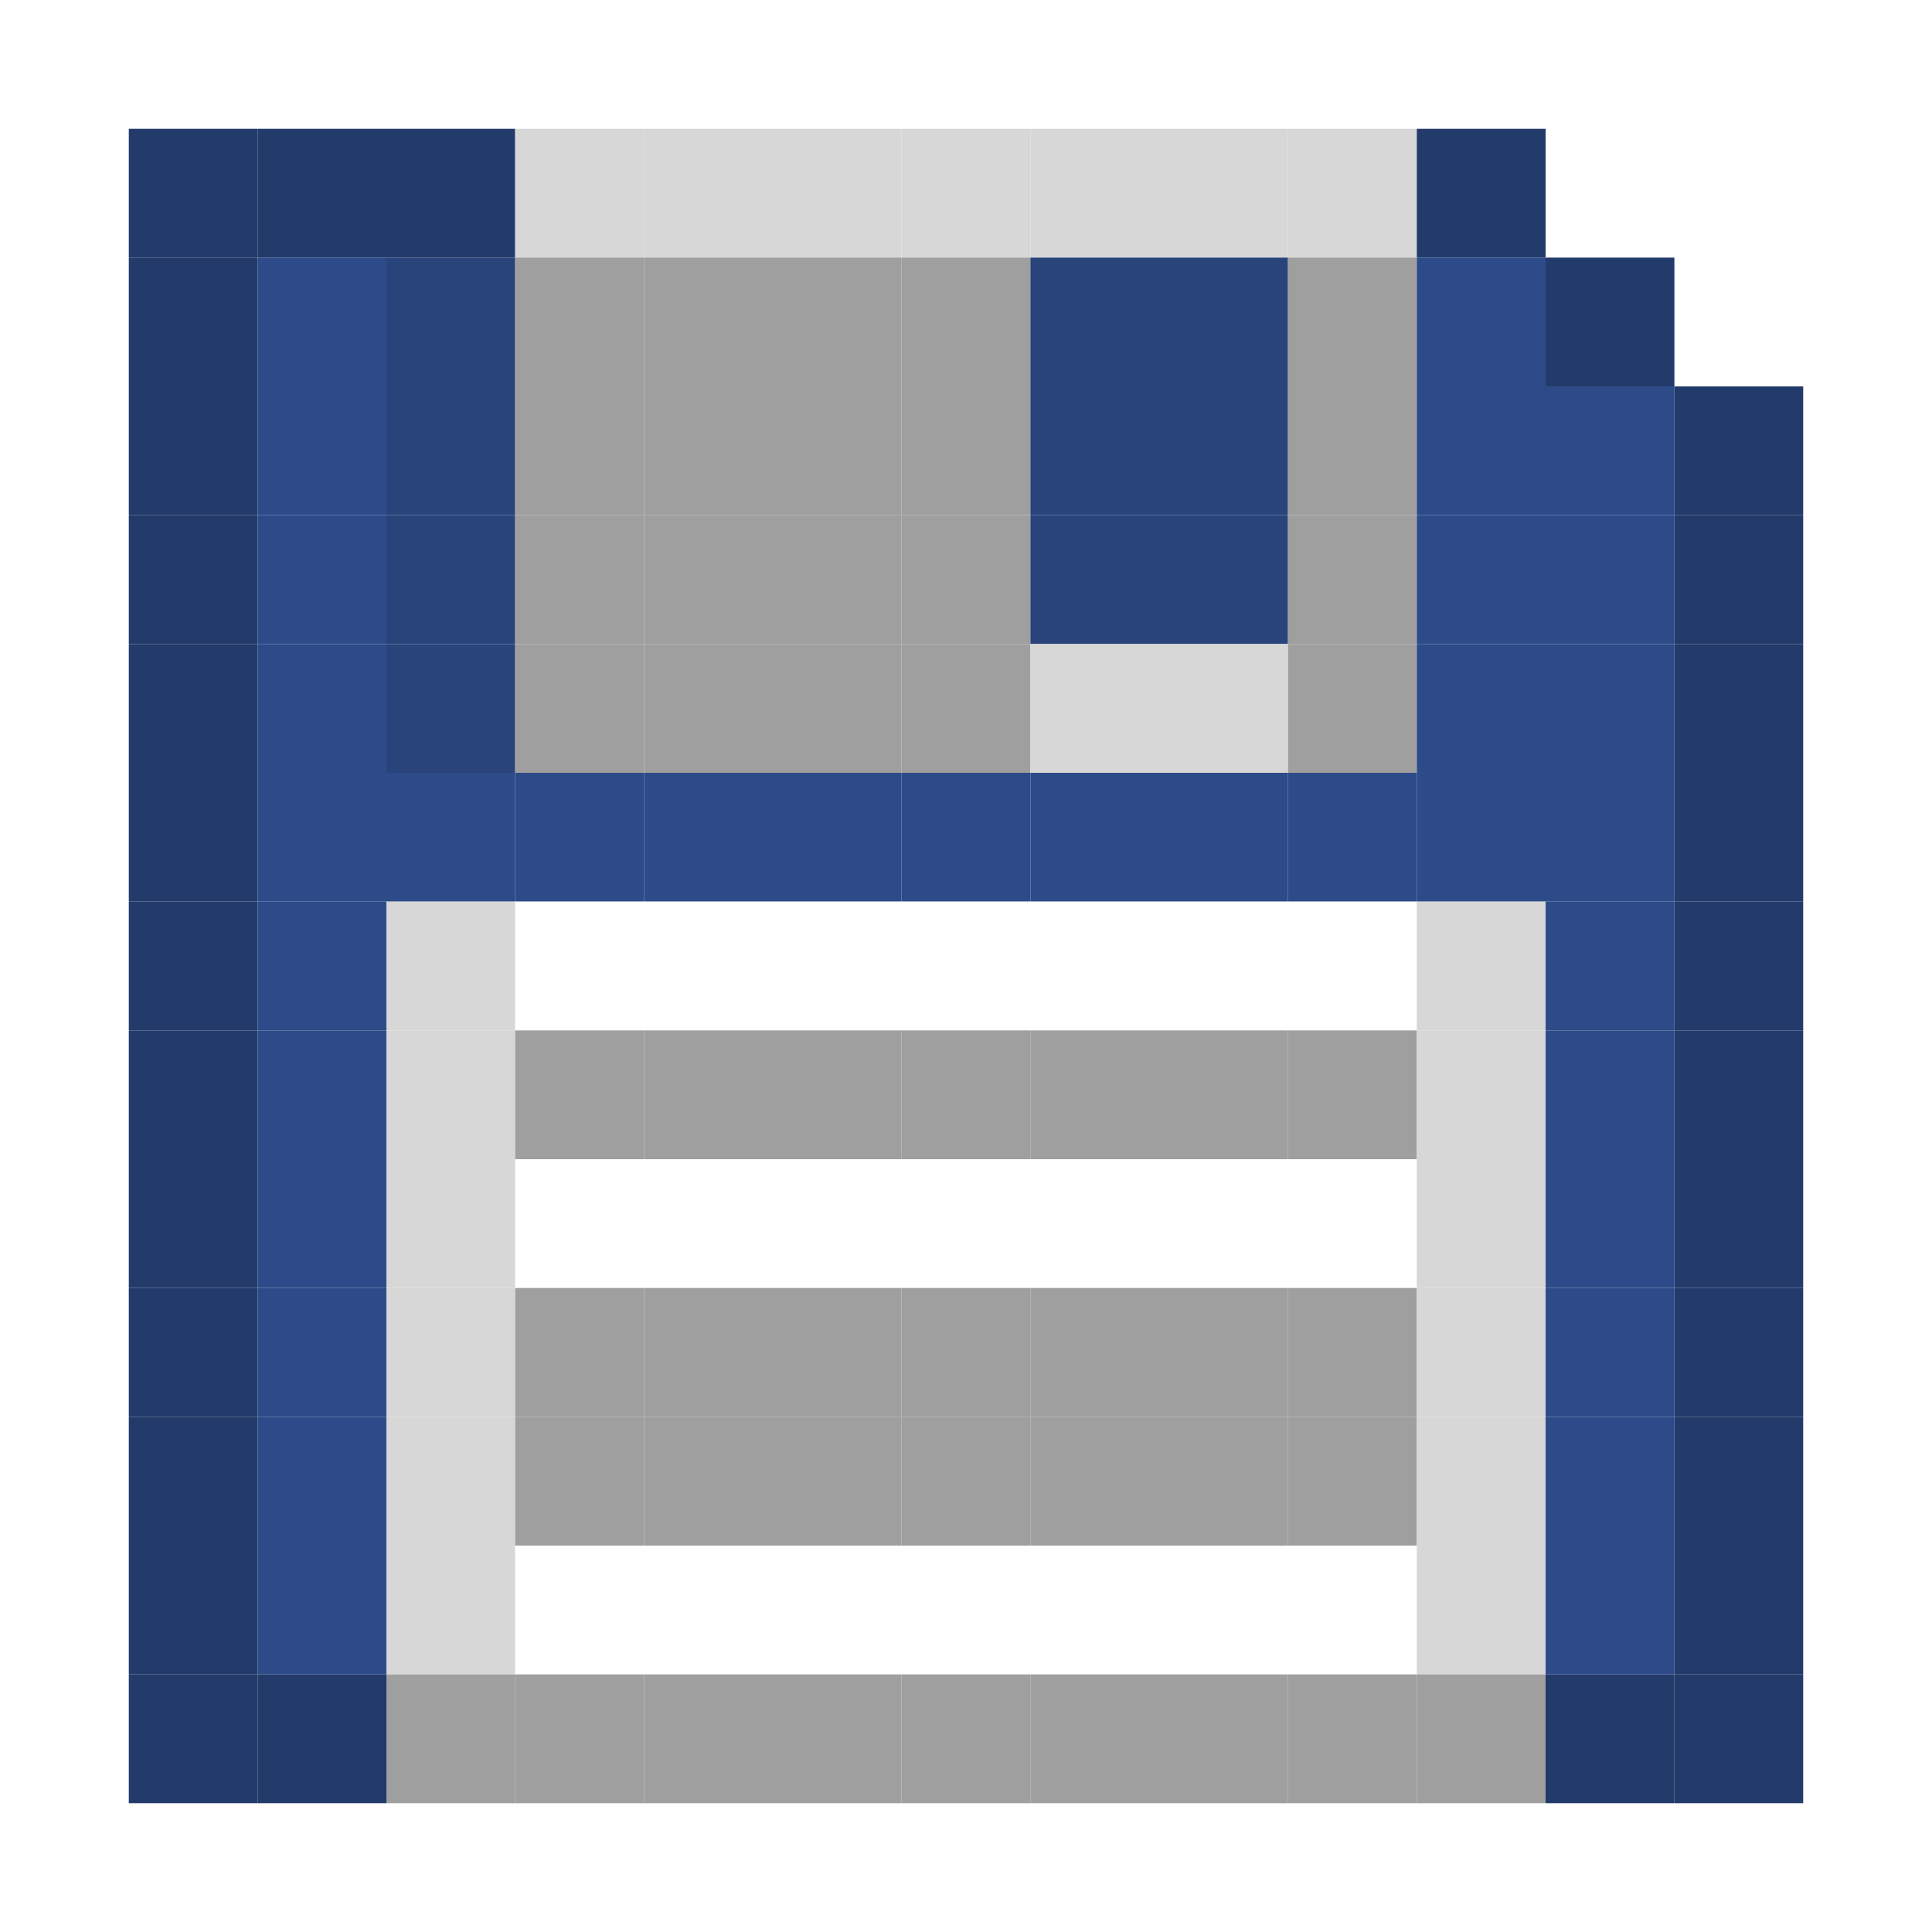
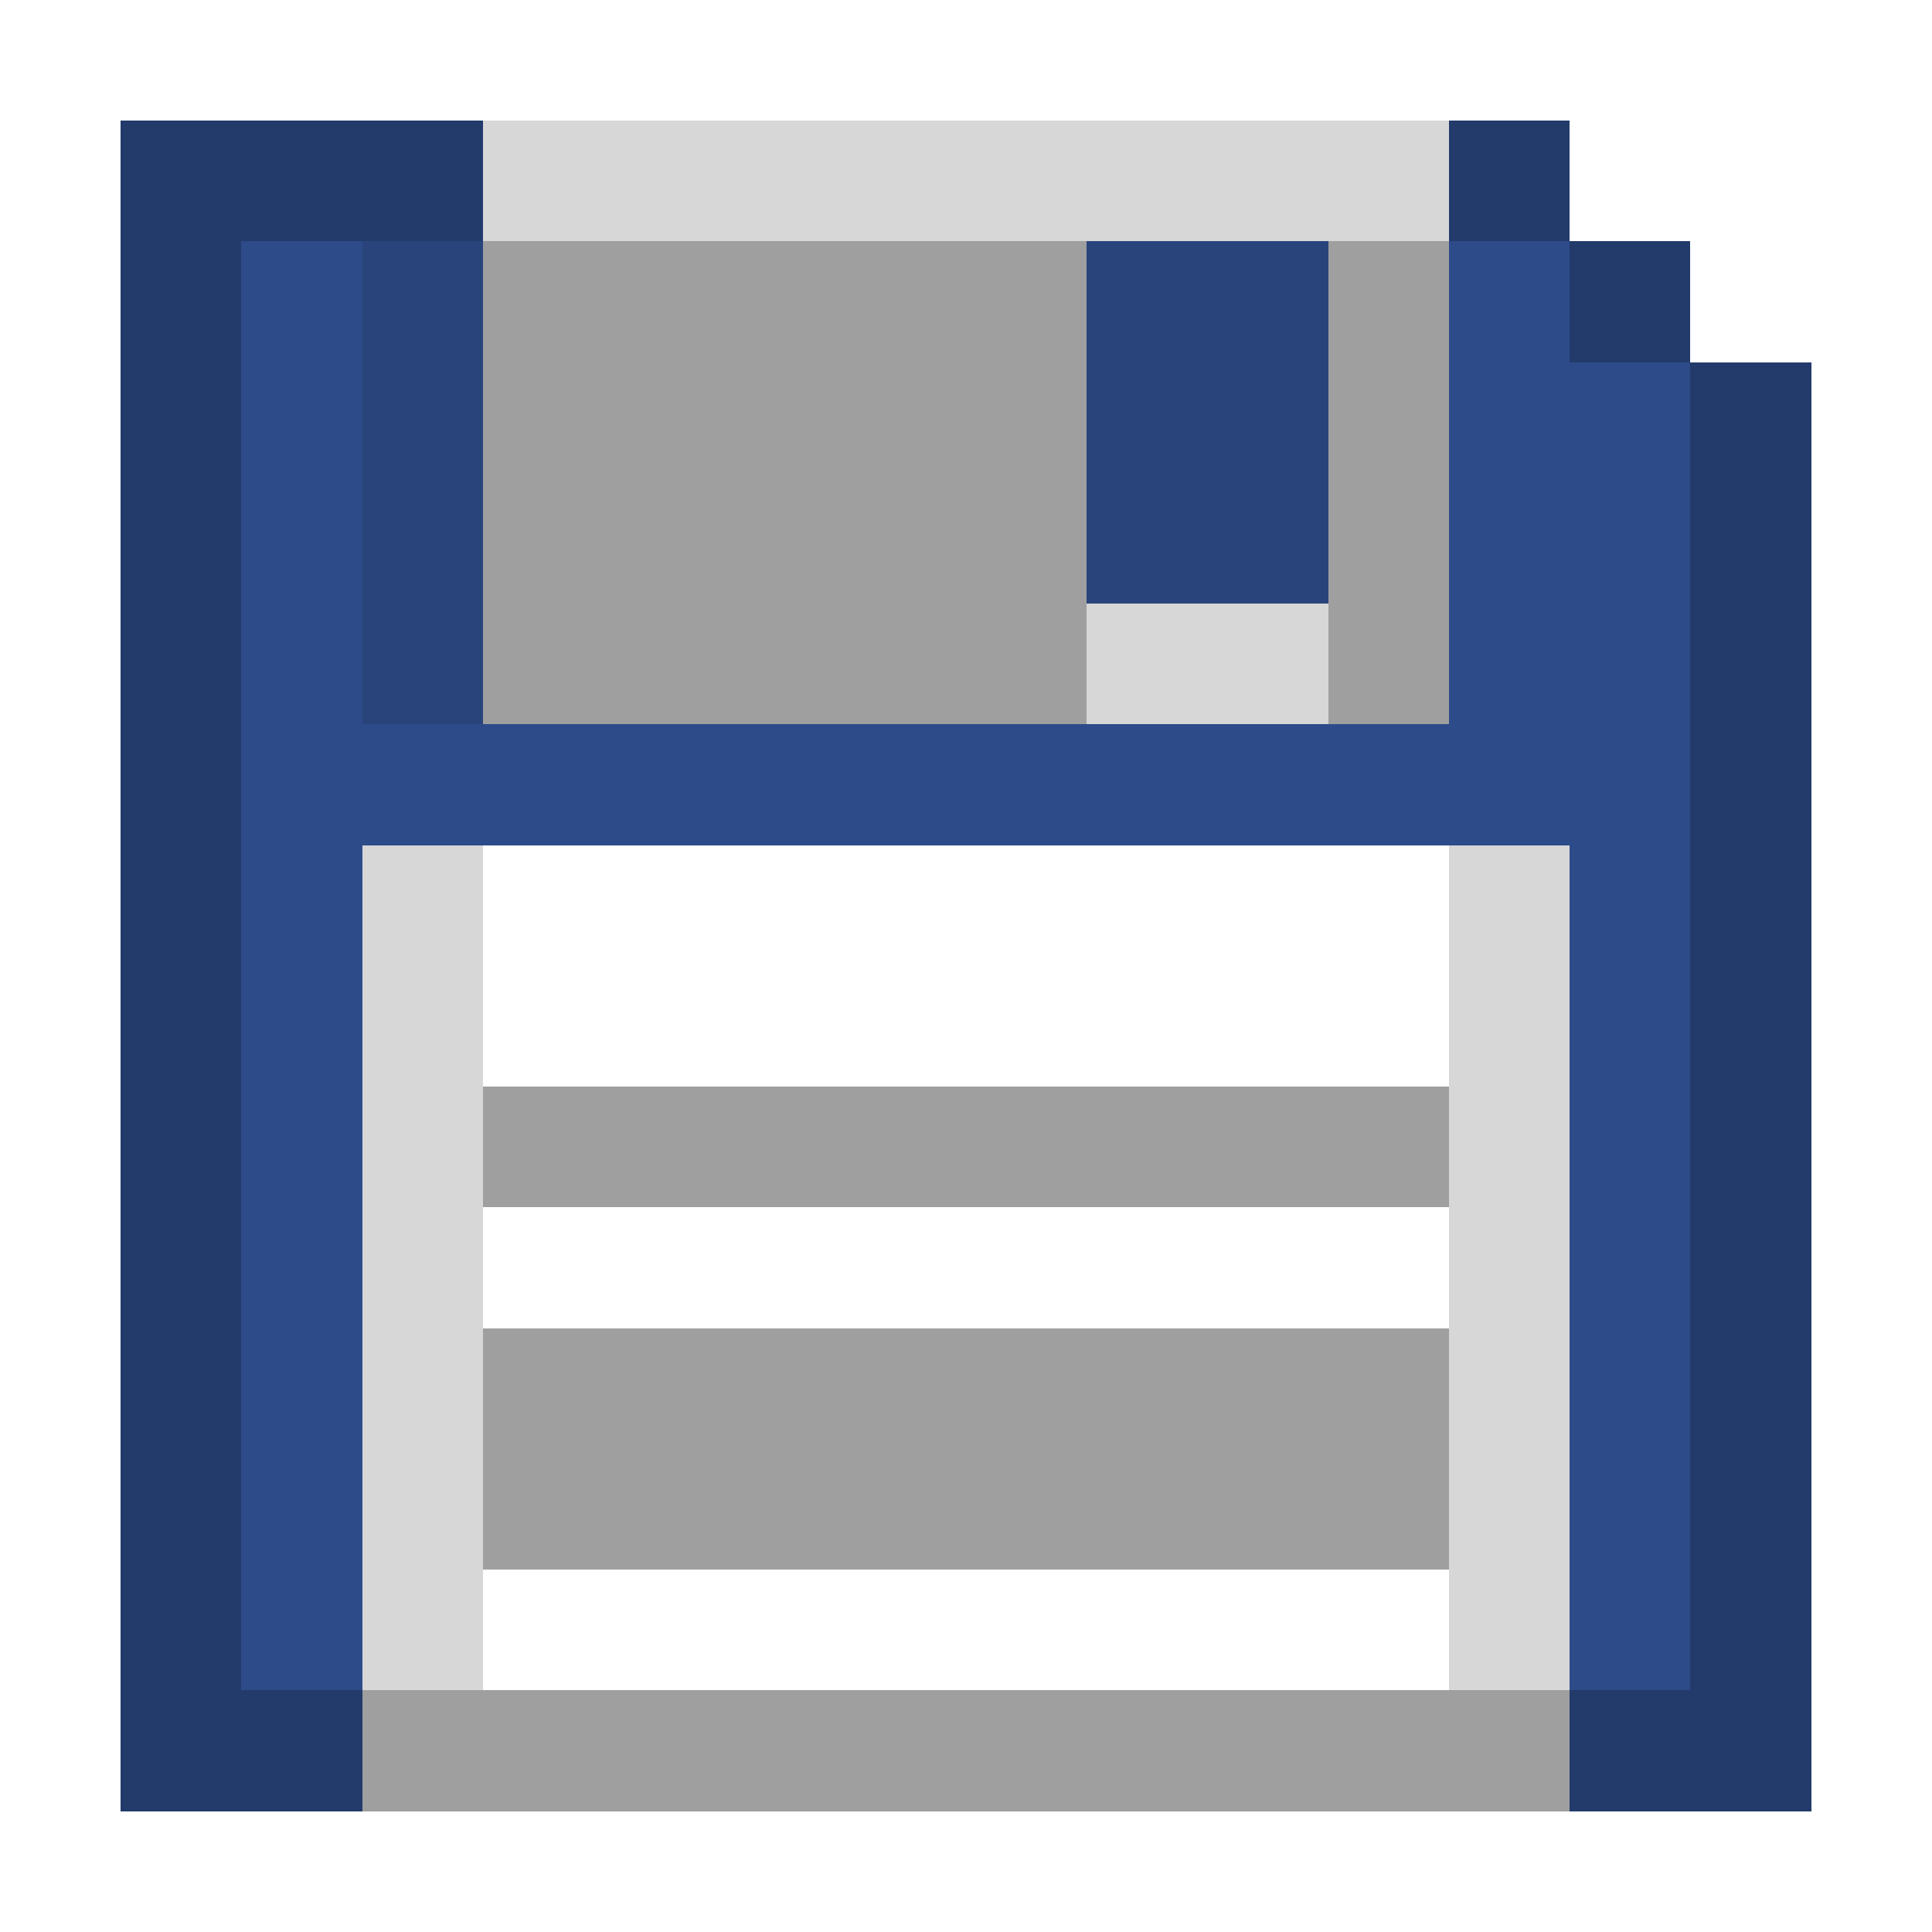
- <svg xmlns="http://www.w3.org/2000/svg" width="150" height="150">
-   <rect fill="rgba(35,59,107,255)" x="10" y="10" width="10" height="10" />
-   <rect fill="rgba(35,59,107,255)" x="20" y="10" width="10" height="10" />
-   <rect fill="rgba(35,59,107,255)" x="30" y="10" width="10" height="10" />
-   <rect fill="rgba(215,215,215,255)" x="40" y="10" width="10" height="10" />
-   <rect fill="rgba(215,215,215,255)" x="50" y="10" width="10" height="10" />
-   <rect fill="rgba(215,215,215,255)" x="60" y="10" width="10" height="10" />
-   <rect fill="rgba(215,215,215,255)" x="70" y="10" width="10" height="10" />
-   <rect fill="rgba(215,215,215,255)" x="80" y="10" width="10" height="10" />
-   <rect fill="rgba(215,215,215,255)" x="90" y="10" width="10" height="10" />
-   <rect fill="rgba(215,215,215,255)" x="100" y="10" width="10" height="10" />
-   <rect fill="rgba(35,59,107,255)" x="110" y="10" width="10" height="10" />
-   <rect fill="rgba(35,59,107,255)" x="10" y="20" width="10" height="10" />
-   <rect fill="rgba(45,75,137,255)" x="20" y="20" width="10" height="10" />
-   <rect fill="rgba(41,68,123,255)" x="30" y="20" width="10" height="10" />
-   <rect fill="rgba(159,159,159,255)" x="40" y="20" width="10" height="10" />
-   <rect fill="rgba(159,159,159,255)" x="50" y="20" width="10" height="10" />
-   <rect fill="rgba(159,159,159,255)" x="60" y="20" width="10" height="10" />
-   <rect fill="rgba(159,159,159,255)" x="70" y="20" width="10" height="10" />
-   <rect fill="rgba(41,68,123,255)" x="80" y="20" width="10" height="10" />
-   <rect fill="rgba(41,68,123,255)" x="90" y="20" width="10" height="10" />
-   <rect fill="rgba(159,159,159,255)" x="100" y="20" width="10" height="10" />
-   <rect fill="rgba(45,75,137,255)" x="110" y="20" width="10" height="10" />
-   <rect fill="rgba(35,59,107,255)" x="120" y="20" width="10" height="10" />
-   <rect fill="rgba(35,59,107,255)" x="10" y="30" width="10" height="10" />
-   <rect fill="rgba(45,75,137,255)" x="20" y="30" width="10" height="10" />
-   <rect fill="rgba(41,68,123,255)" x="30" y="30" width="10" height="10" />
-   <rect fill="rgba(159,159,159,255)" x="40" y="30" width="10" height="10" />
-   <rect fill="rgba(159,159,159,255)" x="50" y="30" width="10" height="10" />
-   <rect fill="rgba(159,159,159,255)" x="60" y="30" width="10" height="10" />
-   <rect fill="rgba(159,159,159,255)" x="70" y="30" width="10" height="10" />
-   <rect fill="rgba(41,68,123,255)" x="80" y="30" width="10" height="10" />
-   <rect fill="rgba(41,68,123,255)" x="90" y="30" width="10" height="10" />
-   <rect fill="rgba(159,159,159,255)" x="100" y="30" width="10" height="10" />
-   <rect fill="rgba(45,75,137,255)" x="110" y="30" width="10" height="10" />
-   <rect fill="rgba(45,75,137,255)" x="120" y="30" width="10" height="10" />
-   <rect fill="rgba(35,59,107,255)" x="130" y="30" width="10" height="10" />
-   <rect fill="rgba(35,59,107,255)" x="10" y="40" width="10" height="10" />
-   <rect fill="rgba(45,75,137,255)" x="20" y="40" width="10" height="10" />
-   <rect fill="rgba(41,68,123,255)" x="30" y="40" width="10" height="10" />
-   <rect fill="rgba(159,159,159,255)" x="40" y="40" width="10" height="10" />
-   <rect fill="rgba(159,159,159,255)" x="50" y="40" width="10" height="10" />
-   <rect fill="rgba(159,159,159,255)" x="60" y="40" width="10" height="10" />
-   <rect fill="rgba(159,159,159,255)" x="70" y="40" width="10" height="10" />
-   <rect fill="rgba(41,68,123,255)" x="80" y="40" width="10" height="10" />
-   <rect fill="rgba(41,68,123,255)" x="90" y="40" width="10" height="10" />
-   <rect fill="rgba(159,159,159,255)" x="100" y="40" width="10" height="10" />
-   <rect fill="rgba(45,75,137,255)" x="110" y="40" width="10" height="10" />
-   <rect fill="rgba(45,75,137,255)" x="120" y="40" width="10" height="10" />
-   <rect fill="rgba(35,59,107,255)" x="130" y="40" width="10" height="10" />
-   <rect fill="rgba(35,59,107,255)" x="10" y="50" width="10" height="10" />
-   <rect fill="rgba(45,75,137,255)" x="20" y="50" width="10" height="10" />
-   <rect fill="rgba(41,68,123,255)" x="30" y="50" width="10" height="10" />
-   <rect fill="rgba(159,159,159,255)" x="40" y="50" width="10" height="10" />
-   <rect fill="rgba(159,159,159,255)" x="50" y="50" width="10" height="10" />
-   <rect fill="rgba(159,159,159,255)" x="60" y="50" width="10" height="10" />
-   <rect fill="rgba(159,159,159,255)" x="70" y="50" width="10" height="10" />
-   <rect fill="rgba(215,215,215,255)" x="80" y="50" width="10" height="10" />
-   <rect fill="rgba(215,215,215,255)" x="90" y="50" width="10" height="10" />
-   <rect fill="rgba(159,159,159,255)" x="100" y="50" width="10" height="10" />
-   <rect fill="rgba(45,75,137,255)" x="110" y="50" width="10" height="10" />
-   <rect fill="rgba(45,75,137,255)" x="120" y="50" width="10" height="10" />
-   <rect fill="rgba(35,59,107,255)" x="130" y="50" width="10" height="10" />
-   <rect fill="rgba(35,59,107,255)" x="10" y="60" width="10" height="10" />
-   <rect fill="rgba(45,75,137,255)" x="20" y="60" width="10" height="10" />
-   <rect fill="rgba(45,75,137,255)" x="30" y="60" width="10" height="10" />
-   <rect fill="rgba(45,75,137,255)" x="40" y="60" width="10" height="10" />
-   <rect fill="rgba(45,75,137,255)" x="50" y="60" width="10" height="10" />
-   <rect fill="rgba(45,75,137,255)" x="60" y="60" width="10" height="10" />
-   <rect fill="rgba(45,75,137,255)" x="70" y="60" width="10" height="10" />
-   <rect fill="rgba(45,75,137,255)" x="80" y="60" width="10" height="10" />
-   <rect fill="rgba(45,75,137,255)" x="90" y="60" width="10" height="10" />
-   <rect fill="rgba(45,75,137,255)" x="100" y="60" width="10" height="10" />
-   <rect fill="rgba(45,75,137,255)" x="110" y="60" width="10" height="10" />
-   <rect fill="rgba(45,75,137,255)" x="120" y="60" width="10" height="10" />
-   <rect fill="rgba(35,59,107,255)" x="130" y="60" width="10" height="10" />
-   <rect fill="rgba(35,59,107,255)" x="10" y="70" width="10" height="10" />
-   <rect fill="rgba(45,75,137,255)" x="20" y="70" width="10" height="10" />
-   <rect fill="rgba(215,215,215,255)" x="30" y="70" width="10" height="10" />
-   <rect fill="rgba(255,255,255,255)" x="40" y="70" width="10" height="10" />
-   <rect fill="rgba(255,255,255,255)" x="50" y="70" width="10" height="10" />
-   <rect fill="rgba(255,255,255,255)" x="60" y="70" width="10" height="10" />
-   <rect fill="rgba(255,255,255,255)" x="70" y="70" width="10" height="10" />
-   <rect fill="rgba(255,255,255,255)" x="80" y="70" width="10" height="10" />
-   <rect fill="rgba(255,255,255,255)" x="90" y="70" width="10" height="10" />
-   <rect fill="rgba(255,255,255,255)" x="100" y="70" width="10" height="10" />
-   <rect fill="rgba(215,215,215,255)" x="110" y="70" width="10" height="10" />
-   <rect fill="rgba(45,75,137,255)" x="120" y="70" width="10" height="10" />
-   <rect fill="rgba(35,59,107,255)" x="130" y="70" width="10" height="10" />
-   <rect fill="rgba(35,59,107,255)" x="10" y="80" width="10" height="10" />
-   <rect fill="rgba(45,75,137,255)" x="20" y="80" width="10" height="10" />
-   <rect fill="rgba(215,215,215,255)" x="30" y="80" width="10" height="10" />
-   <rect fill="rgba(159,159,159,255)" x="40" y="80" width="10" height="10" />
-   <rect fill="rgba(159,159,159,255)" x="50" y="80" width="10" height="10" />
-   <rect fill="rgba(159,159,159,255)" x="60" y="80" width="10" height="10" />
-   <rect fill="rgba(159,159,159,255)" x="70" y="80" width="10" height="10" />
-   <rect fill="rgba(159,159,159,255)" x="80" y="80" width="10" height="10" />
-   <rect fill="rgba(159,159,159,255)" x="90" y="80" width="10" height="10" />
-   <rect fill="rgba(159,159,159,255)" x="100" y="80" width="10" height="10" />
-   <rect fill="rgba(215,215,215,255)" x="110" y="80" width="10" height="10" />
-   <rect fill="rgba(45,75,137,255)" x="120" y="80" width="10" height="10" />
-   <rect fill="rgba(35,59,107,255)" x="130" y="80" width="10" height="10" />
-   <rect fill="rgba(35,59,107,255)" x="10" y="90" width="10" height="10" />
-   <rect fill="rgba(45,75,137,255)" x="20" y="90" width="10" height="10" />
-   <rect fill="rgba(215,215,215,255)" x="30" y="90" width="10" height="10" />
-   <rect fill="rgba(255,255,255,255)" x="40" y="90" width="10" height="10" />
-   <rect fill="rgba(255,255,255,255)" x="50" y="90" width="10" height="10" />
-   <rect fill="rgba(255,255,255,255)" x="60" y="90" width="10" height="10" />
-   <rect fill="rgba(255,255,255,255)" x="70" y="90" width="10" height="10" />
-   <rect fill="rgba(255,255,255,255)" x="80" y="90" width="10" height="10" />
-   <rect fill="rgba(255,255,255,255)" x="90" y="90" width="10" height="10" />
-   <rect fill="rgba(255,255,255,255)" x="100" y="90" width="10" height="10" />
-   <rect fill="rgba(215,215,215,255)" x="110" y="90" width="10" height="10" />
-   <rect fill="rgba(45,75,137,255)" x="120" y="90" width="10" height="10" />
-   <rect fill="rgba(35,59,107,255)" x="130" y="90" width="10" height="10" />
-   <rect fill="rgba(35,59,107,255)" x="10" y="100" width="10" height="10" />
-   <rect fill="rgba(45,75,137,255)" x="20" y="100" width="10" height="10" />
-   <rect fill="rgba(215,215,215,255)" x="30" y="100" width="10" height="10" />
-   <rect fill="rgba(159,159,159,255)" x="40" y="100" width="10" height="10" />
-   <rect fill="rgba(159,159,159,255)" x="50" y="100" width="10" height="10" />
-   <rect fill="rgba(159,159,159,255)" x="60" y="100" width="10" height="10" />
-   <rect fill="rgba(159,159,159,255)" x="70" y="100" width="10" height="10" />
-   <rect fill="rgba(159,159,159,255)" x="80" y="100" width="10" height="10" />
-   <rect fill="rgba(159,159,159,255)" x="90" y="100" width="10" height="10" />
-   <rect fill="rgba(159,159,159,255)" x="100" y="100" width="10" height="10" />
-   <rect fill="rgba(215,215,215,255)" x="110" y="100" width="10" height="10" />
-   <rect fill="rgba(45,75,137,255)" x="120" y="100" width="10" height="10" />
-   <rect fill="rgba(35,59,107,255)" x="130" y="100" width="10" height="10" />
-   <rect fill="rgba(35,59,107,255)" x="10" y="110" width="10" height="10" />
-   <rect fill="rgba(45,75,137,255)" x="20" y="110" width="10" height="10" />
-   <rect fill="rgba(215,215,215,255)" x="30" y="110" width="10" height="10" />
-   <rect fill="rgba(159,159,159,255)" x="40" y="110" width="10" height="10" />
-   <rect fill="rgba(159,159,159,255)" x="50" y="110" width="10" height="10" />
-   <rect fill="rgba(159,159,159,255)" x="60" y="110" width="10" height="10" />
-   <rect fill="rgba(159,159,159,255)" x="70" y="110" width="10" height="10" />
-   <rect fill="rgba(159,159,159,255)" x="80" y="110" width="10" height="10" />
-   <rect fill="rgba(159,159,159,255)" x="90" y="110" width="10" height="10" />
-   <rect fill="rgba(159,159,159,255)" x="100" y="110" width="10" height="10" />
-   <rect fill="rgba(215,215,215,255)" x="110" y="110" width="10" height="10" />
-   <rect fill="rgba(45,75,137,255)" x="120" y="110" width="10" height="10" />
-   <rect fill="rgba(35,59,107,255)" x="130" y="110" width="10" height="10" />
-   <rect fill="rgba(35,59,107,255)" x="10" y="120" width="10" height="10" />
-   <rect fill="rgba(45,75,137,255)" x="20" y="120" width="10" height="10" />
-   <rect fill="rgba(215,215,215,255)" x="30" y="120" width="10" height="10" />
-   <rect fill="rgba(255,255,255,255)" x="40" y="120" width="10" height="10" />
-   <rect fill="rgba(255,255,255,255)" x="50" y="120" width="10" height="10" />
-   <rect fill="rgba(255,255,255,255)" x="60" y="120" width="10" height="10" />
-   <rect fill="rgba(255,255,255,255)" x="70" y="120" width="10" height="10" />
-   <rect fill="rgba(255,255,255,255)" x="80" y="120" width="10" height="10" />
-   <rect fill="rgba(255,255,255,255)" x="90" y="120" width="10" height="10" />
-   <rect fill="rgba(255,255,255,255)" x="100" y="120" width="10" height="10" />
-   <rect fill="rgba(215,215,215,255)" x="110" y="120" width="10" height="10" />
-   <rect fill="rgba(45,75,137,255)" x="120" y="120" width="10" height="10" />
-   <rect fill="rgba(35,59,107,255)" x="130" y="120" width="10" height="10" />
-   <rect fill="rgba(35,59,107,255)" x="10" y="130" width="10" height="10" />
-   <rect fill="rgba(35,59,107,255)" x="20" y="130" width="10" height="10" />
-   <rect fill="rgba(159,159,159,255)" x="30" y="130" width="10" height="10" />
-   <rect fill="rgba(159,159,159,255)" x="40" y="130" width="10" height="10" />
-   <rect fill="rgba(159,159,159,255)" x="50" y="130" width="10" height="10" />
-   <rect fill="rgba(159,159,159,255)" x="60" y="130" width="10" height="10" />
-   <rect fill="rgba(159,159,159,255)" x="70" y="130" width="10" height="10" />
-   <rect fill="rgba(159,159,159,255)" x="80" y="130" width="10" height="10" />
-   <rect fill="rgba(159,159,159,255)" x="90" y="130" width="10" height="10" />
-   <rect fill="rgba(159,159,159,255)" x="100" y="130" width="10" height="10" />
-   <rect fill="rgba(159,159,159,255)" x="110" y="130" width="10" height="10" />
-   <rect fill="rgba(35,59,107,255)" x="120" y="130" width="10" height="10" />
-   <rect fill="rgba(35,59,107,255)" x="130" y="130" width="10" height="10" />
+ <svg xmlns="http://www.w3.org/2000/svg" shape-rendering="crispEdges" viewBox="0 0 256 256" width="256" height="256">
+   <rect fill="rgba(35,59,107,255)" x="16" y="16" width="16" height="16" />
+   <rect fill="rgba(35,59,107,255)" x="32" y="16" width="16" height="16" />
+   <rect fill="rgba(35,59,107,255)" x="48" y="16" width="16" height="16" />
+   <rect fill="rgba(215,215,215,255)" x="64" y="16" width="16" height="16" />
+   <rect fill="rgba(215,215,215,255)" x="80" y="16" width="16" height="16" />
+   <rect fill="rgba(215,215,215,255)" x="96" y="16" width="16" height="16" />
+   <rect fill="rgba(215,215,215,255)" x="112" y="16" width="16" height="16" />
+   <rect fill="rgba(215,215,215,255)" x="128" y="16" width="16" height="16" />
+   <rect fill="rgba(215,215,215,255)" x="144" y="16" width="16" height="16" />
+   <rect fill="rgba(215,215,215,255)" x="160" y="16" width="16" height="16" />
+   <rect fill="rgba(215,215,215,255)" x="176" y="16" width="16" height="16" />
+   <rect fill="rgba(35,59,107,255)" x="192" y="16" width="16" height="16" />
+   <rect fill="rgba(35,59,107,255)" x="16" y="32" width="16" height="16" />
+   <rect fill="rgba(45,75,137,255)" x="32" y="32" width="16" height="16" />
+   <rect fill="rgba(41,68,123,255)" x="48" y="32" width="16" height="16" />
+   <rect fill="rgba(159,159,159,255)" x="64" y="32" width="16" height="16" />
+   <rect fill="rgba(159,159,159,255)" x="80" y="32" width="16" height="16" />
+   <rect fill="rgba(159,159,159,255)" x="96" y="32" width="16" height="16" />
+   <rect fill="rgba(159,159,159,255)" x="112" y="32" width="16" height="16" />
+   <rect fill="rgba(159,159,159,255)" x="128" y="32" width="16" height="16" />
+   <rect fill="rgba(41,68,123,255)" x="144" y="32" width="16" height="16" />
+   <rect fill="rgba(41,68,123,255)" x="160" y="32" width="16" height="16" />
+   <rect fill="rgba(159,159,159,255)" x="176" y="32" width="16" height="16" />
+   <rect fill="rgba(45,75,137,255)" x="192" y="32" width="16" height="16" />
+   <rect fill="rgba(35,59,107,255)" x="208" y="32" width="16" height="16" />
+   <rect fill="rgba(35,59,107,255)" x="16" y="48" width="16" height="16" />
+   <rect fill="rgba(45,75,137,255)" x="32" y="48" width="16" height="16" />
+   <rect fill="rgba(41,68,123,255)" x="48" y="48" width="16" height="16" />
+   <rect fill="rgba(159,159,159,255)" x="64" y="48" width="16" height="16" />
+   <rect fill="rgba(159,159,159,255)" x="80" y="48" width="16" height="16" />
+   <rect fill="rgba(159,159,159,255)" x="96" y="48" width="16" height="16" />
+   <rect fill="rgba(159,159,159,255)" x="112" y="48" width="16" height="16" />
+   <rect fill="rgba(159,159,159,255)" x="128" y="48" width="16" height="16" />
+   <rect fill="rgba(41,68,123,255)" x="144" y="48" width="16" height="16" />
+   <rect fill="rgba(41,68,123,255)" x="160" y="48" width="16" height="16" />
+   <rect fill="rgba(159,159,159,255)" x="176" y="48" width="16" height="16" />
+   <rect fill="rgba(45,75,137,255)" x="192" y="48" width="16" height="16" />
+   <rect fill="rgba(45,75,137,255)" x="208" y="48" width="16" height="16" />
+   <rect fill="rgba(35,59,107,255)" x="224" y="48" width="16" height="16" />
+   <rect fill="rgba(35,59,107,255)" x="16" y="64" width="16" height="16" />
+   <rect fill="rgba(45,75,137,255)" x="32" y="64" width="16" height="16" />
+   <rect fill="rgba(41,68,123,255)" x="48" y="64" width="16" height="16" />
+   <rect fill="rgba(159,159,159,255)" x="64" y="64" width="16" height="16" />
+   <rect fill="rgba(159,159,159,255)" x="80" y="64" width="16" height="16" />
+   <rect fill="rgba(159,159,159,255)" x="96" y="64" width="16" height="16" />
+   <rect fill="rgba(159,159,159,255)" x="112" y="64" width="16" height="16" />
+   <rect fill="rgba(159,159,159,255)" x="128" y="64" width="16" height="16" />
+   <rect fill="rgba(41,68,123,255)" x="144" y="64" width="16" height="16" />
+   <rect fill="rgba(41,68,123,255)" x="160" y="64" width="16" height="16" />
+   <rect fill="rgba(159,159,159,255)" x="176" y="64" width="16" height="16" />
+   <rect fill="rgba(45,75,137,255)" x="192" y="64" width="16" height="16" />
+   <rect fill="rgba(45,75,137,255)" x="208" y="64" width="16" height="16" />
+   <rect fill="rgba(35,59,107,255)" x="224" y="64" width="16" height="16" />
+   <rect fill="rgba(35,59,107,255)" x="16" y="80" width="16" height="16" />
+   <rect fill="rgba(45,75,137,255)" x="32" y="80" width="16" height="16" />
+   <rect fill="rgba(41,68,123,255)" x="48" y="80" width="16" height="16" />
+   <rect fill="rgba(159,159,159,255)" x="64" y="80" width="16" height="16" />
+   <rect fill="rgba(159,159,159,255)" x="80" y="80" width="16" height="16" />
+   <rect fill="rgba(159,159,159,255)" x="96" y="80" width="16" height="16" />
+   <rect fill="rgba(159,159,159,255)" x="112" y="80" width="16" height="16" />
+   <rect fill="rgba(159,159,159,255)" x="128" y="80" width="16" height="16" />
+   <rect fill="rgba(215,215,215,255)" x="144" y="80" width="16" height="16" />
+   <rect fill="rgba(215,215,215,255)" x="160" y="80" width="16" height="16" />
+   <rect fill="rgba(159,159,159,255)" x="176" y="80" width="16" height="16" />
+   <rect fill="rgba(45,75,137,255)" x="192" y="80" width="16" height="16" />
+   <rect fill="rgba(45,75,137,255)" x="208" y="80" width="16" height="16" />
+   <rect fill="rgba(35,59,107,255)" x="224" y="80" width="16" height="16" />
+   <rect fill="rgba(35,59,107,255)" x="16" y="96" width="16" height="16" />
+   <rect fill="rgba(45,75,137,255)" x="32" y="96" width="16" height="16" />
+   <rect fill="rgba(45,75,137,255)" x="48" y="96" width="16" height="16" />
+   <rect fill="rgba(45,75,137,255)" x="64" y="96" width="16" height="16" />
+   <rect fill="rgba(45,75,137,255)" x="80" y="96" width="16" height="16" />
+   <rect fill="rgba(45,75,137,255)" x="96" y="96" width="16" height="16" />
+   <rect fill="rgba(45,75,137,255)" x="112" y="96" width="16" height="16" />
+   <rect fill="rgba(45,75,137,255)" x="128" y="96" width="16" height="16" />
+   <rect fill="rgba(45,75,137,255)" x="144" y="96" width="16" height="16" />
+   <rect fill="rgba(45,75,137,255)" x="160" y="96" width="16" height="16" />
+   <rect fill="rgba(45,75,137,255)" x="176" y="96" width="16" height="16" />
+   <rect fill="rgba(45,75,137,255)" x="192" y="96" width="16" height="16" />
+   <rect fill="rgba(45,75,137,255)" x="208" y="96" width="16" height="16" />
+   <rect fill="rgba(35,59,107,255)" x="224" y="96" width="16" height="16" />
+   <rect fill="rgba(35,59,107,255)" x="16" y="112" width="16" height="16" />
+   <rect fill="rgba(45,75,137,255)" x="32" y="112" width="16" height="16" />
+   <rect fill="rgba(215,215,215,255)" x="48" y="112" width="16" height="16" />
+   <rect fill="rgba(255,255,255,255)" x="64" y="112" width="16" height="16" />
+   <rect fill="rgba(255,255,255,255)" x="80" y="112" width="16" height="16" />
+   <rect fill="rgba(255,255,255,255)" x="96" y="112" width="16" height="16" />
+   <rect fill="rgba(255,255,255,255)" x="112" y="112" width="16" height="16" />
+   <rect fill="rgba(255,255,255,255)" x="128" y="112" width="16" height="16" />
+   <rect fill="rgba(255,255,255,255)" x="144" y="112" width="16" height="16" />
+   <rect fill="rgba(255,255,255,255)" x="160" y="112" width="16" height="16" />
+   <rect fill="rgba(255,255,255,255)" x="176" y="112" width="16" height="16" />
+   <rect fill="rgba(215,215,215,255)" x="192" y="112" width="16" height="16" />
+   <rect fill="rgba(45,75,137,255)" x="208" y="112" width="16" height="16" />
+   <rect fill="rgba(35,59,107,255)" x="224" y="112" width="16" height="16" />
+   <rect fill="rgba(35,59,107,255)" x="16" y="128" width="16" height="16" />
+   <rect fill="rgba(45,75,137,255)" x="32" y="128" width="16" height="16" />
+   <rect fill="rgba(215,215,215,255)" x="48" y="128" width="16" height="16" />
+   <rect fill="rgba(255,255,255,255)" x="64" y="128" width="16" height="16" />
+   <rect fill="rgba(255,255,255,255)" x="80" y="128" width="16" height="16" />
+   <rect fill="rgba(255,255,255,255)" x="96" y="128" width="16" height="16" />
+   <rect fill="rgba(255,255,255,255)" x="112" y="128" width="16" height="16" />
+   <rect fill="rgba(255,255,255,255)" x="128" y="128" width="16" height="16" />
+   <rect fill="rgba(255,255,255,255)" x="144" y="128" width="16" height="16" />
+   <rect fill="rgba(255,255,255,255)" x="160" y="128" width="16" height="16" />
+   <rect fill="rgba(255,255,255,255)" x="176" y="128" width="16" height="16" />
+   <rect fill="rgba(215,215,215,255)" x="192" y="128" width="16" height="16" />
+   <rect fill="rgba(45,75,137,255)" x="208" y="128" width="16" height="16" />
+   <rect fill="rgba(35,59,107,255)" x="224" y="128" width="16" height="16" />
+   <rect fill="rgba(35,59,107,255)" x="16" y="144" width="16" height="16" />
+   <rect fill="rgba(45,75,137,255)" x="32" y="144" width="16" height="16" />
+   <rect fill="rgba(215,215,215,255)" x="48" y="144" width="16" height="16" />
+   <rect fill="rgba(159,159,159,255)" x="64" y="144" width="16" height="16" />
+   <rect fill="rgba(159,159,159,255)" x="80" y="144" width="16" height="16" />
+   <rect fill="rgba(159,159,159,255)" x="96" y="144" width="16" height="16" />
+   <rect fill="rgba(159,159,159,255)" x="112" y="144" width="16" height="16" />
+   <rect fill="rgba(159,159,159,255)" x="128" y="144" width="16" height="16" />
+   <rect fill="rgba(159,159,159,255)" x="144" y="144" width="16" height="16" />
+   <rect fill="rgba(159,159,159,255)" x="160" y="144" width="16" height="16" />
+   <rect fill="rgba(159,159,159,255)" x="176" y="144" width="16" height="16" />
+   <rect fill="rgba(215,215,215,255)" x="192" y="144" width="16" height="16" />
+   <rect fill="rgba(45,75,137,255)" x="208" y="144" width="16" height="16" />
+   <rect fill="rgba(35,59,107,255)" x="224" y="144" width="16" height="16" />
+   <rect fill="rgba(35,59,107,255)" x="16" y="160" width="16" height="16" />
+   <rect fill="rgba(45,75,137,255)" x="32" y="160" width="16" height="16" />
+   <rect fill="rgba(215,215,215,255)" x="48" y="160" width="16" height="16" />
+   <rect fill="rgba(255,255,255,255)" x="64" y="160" width="16" height="16" />
+   <rect fill="rgba(255,255,255,255)" x="80" y="160" width="16" height="16" />
+   <rect fill="rgba(255,255,255,255)" x="96" y="160" width="16" height="16" />
+   <rect fill="rgba(255,255,255,255)" x="112" y="160" width="16" height="16" />
+   <rect fill="rgba(255,255,255,255)" x="128" y="160" width="16" height="16" />
+   <rect fill="rgba(255,255,255,255)" x="144" y="160" width="16" height="16" />
+   <rect fill="rgba(255,255,255,255)" x="160" y="160" width="16" height="16" />
+   <rect fill="rgba(255,255,255,255)" x="176" y="160" width="16" height="16" />
+   <rect fill="rgba(215,215,215,255)" x="192" y="160" width="16" height="16" />
+   <rect fill="rgba(45,75,137,255)" x="208" y="160" width="16" height="16" />
+   <rect fill="rgba(35,59,107,255)" x="224" y="160" width="16" height="16" />
+   <rect fill="rgba(35,59,107,255)" x="16" y="176" width="16" height="16" />
+   <rect fill="rgba(45,75,137,255)" x="32" y="176" width="16" height="16" />
+   <rect fill="rgba(215,215,215,255)" x="48" y="176" width="16" height="16" />
+   <rect fill="rgba(159,159,159,255)" x="64" y="176" width="16" height="16" />
+   <rect fill="rgba(159,159,159,255)" x="80" y="176" width="16" height="16" />
+   <rect fill="rgba(159,159,159,255)" x="96" y="176" width="16" height="16" />
+   <rect fill="rgba(159,159,159,255)" x="112" y="176" width="16" height="16" />
+   <rect fill="rgba(159,159,159,255)" x="128" y="176" width="16" height="16" />
+   <rect fill="rgba(159,159,159,255)" x="144" y="176" width="16" height="16" />
+   <rect fill="rgba(159,159,159,255)" x="160" y="176" width="16" height="16" />
+   <rect fill="rgba(159,159,159,255)" x="176" y="176" width="16" height="16" />
+   <rect fill="rgba(215,215,215,255)" x="192" y="176" width="16" height="16" />
+   <rect fill="rgba(45,75,137,255)" x="208" y="176" width="16" height="16" />
+   <rect fill="rgba(35,59,107,255)" x="224" y="176" width="16" height="16" />
+   <rect fill="rgba(35,59,107,255)" x="16" y="192" width="16" height="16" />
+   <rect fill="rgba(45,75,137,255)" x="32" y="192" width="16" height="16" />
+   <rect fill="rgba(215,215,215,255)" x="48" y="192" width="16" height="16" />
+   <rect fill="rgba(159,159,159,255)" x="64" y="192" width="16" height="16" />
+   <rect fill="rgba(159,159,159,255)" x="80" y="192" width="16" height="16" />
+   <rect fill="rgba(159,159,159,255)" x="96" y="192" width="16" height="16" />
+   <rect fill="rgba(159,159,159,255)" x="112" y="192" width="16" height="16" />
+   <rect fill="rgba(159,159,159,255)" x="128" y="192" width="16" height="16" />
+   <rect fill="rgba(159,159,159,255)" x="144" y="192" width="16" height="16" />
+   <rect fill="rgba(159,159,159,255)" x="160" y="192" width="16" height="16" />
+   <rect fill="rgba(159,159,159,255)" x="176" y="192" width="16" height="16" />
+   <rect fill="rgba(215,215,215,255)" x="192" y="192" width="16" height="16" />
+   <rect fill="rgba(45,75,137,255)" x="208" y="192" width="16" height="16" />
+   <rect fill="rgba(35,59,107,255)" x="224" y="192" width="16" height="16" />
+   <rect fill="rgba(35,59,107,255)" x="16" y="208" width="16" height="16" />
+   <rect fill="rgba(45,75,137,255)" x="32" y="208" width="16" height="16" />
+   <rect fill="rgba(215,215,215,255)" x="48" y="208" width="16" height="16" />
+   <rect fill="rgba(255,255,255,255)" x="64" y="208" width="16" height="16" />
+   <rect fill="rgba(255,255,255,255)" x="80" y="208" width="16" height="16" />
+   <rect fill="rgba(255,255,255,255)" x="96" y="208" width="16" height="16" />
+   <rect fill="rgba(255,255,255,255)" x="112" y="208" width="16" height="16" />
+   <rect fill="rgba(255,255,255,255)" x="128" y="208" width="16" height="16" />
+   <rect fill="rgba(255,255,255,255)" x="144" y="208" width="16" height="16" />
+   <rect fill="rgba(255,255,255,255)" x="160" y="208" width="16" height="16" />
+   <rect fill="rgba(255,255,255,255)" x="176" y="208" width="16" height="16" />
+   <rect fill="rgba(215,215,215,255)" x="192" y="208" width="16" height="16" />
+   <rect fill="rgba(45,75,137,255)" x="208" y="208" width="16" height="16" />
+   <rect fill="rgba(35,59,107,255)" x="224" y="208" width="16" height="16" />
+   <rect fill="rgba(35,59,107,255)" x="16" y="224" width="16" height="16" />
+   <rect fill="rgba(35,59,107,255)" x="32" y="224" width="16" height="16" />
+   <rect fill="rgba(159,159,159,255)" x="48" y="224" width="16" height="16" />
+   <rect fill="rgba(159,159,159,255)" x="64" y="224" width="16" height="16" />
+   <rect fill="rgba(159,159,159,255)" x="80" y="224" width="16" height="16" />
+   <rect fill="rgba(159,159,159,255)" x="96" y="224" width="16" height="16" />
+   <rect fill="rgba(159,159,159,255)" x="112" y="224" width="16" height="16" />
+   <rect fill="rgba(159,159,159,255)" x="128" y="224" width="16" height="16" />
+   <rect fill="rgba(159,159,159,255)" x="144" y="224" width="16" height="16" />
+   <rect fill="rgba(159,159,159,255)" x="160" y="224" width="16" height="16" />
+   <rect fill="rgba(159,159,159,255)" x="176" y="224" width="16" height="16" />
+   <rect fill="rgba(159,159,159,255)" x="192" y="224" width="16" height="16" />
+   <rect fill="rgba(35,59,107,255)" x="208" y="224" width="16" height="16" />
+   <rect fill="rgba(35,59,107,255)" x="224" y="224" width="16" height="16" />
</svg>
